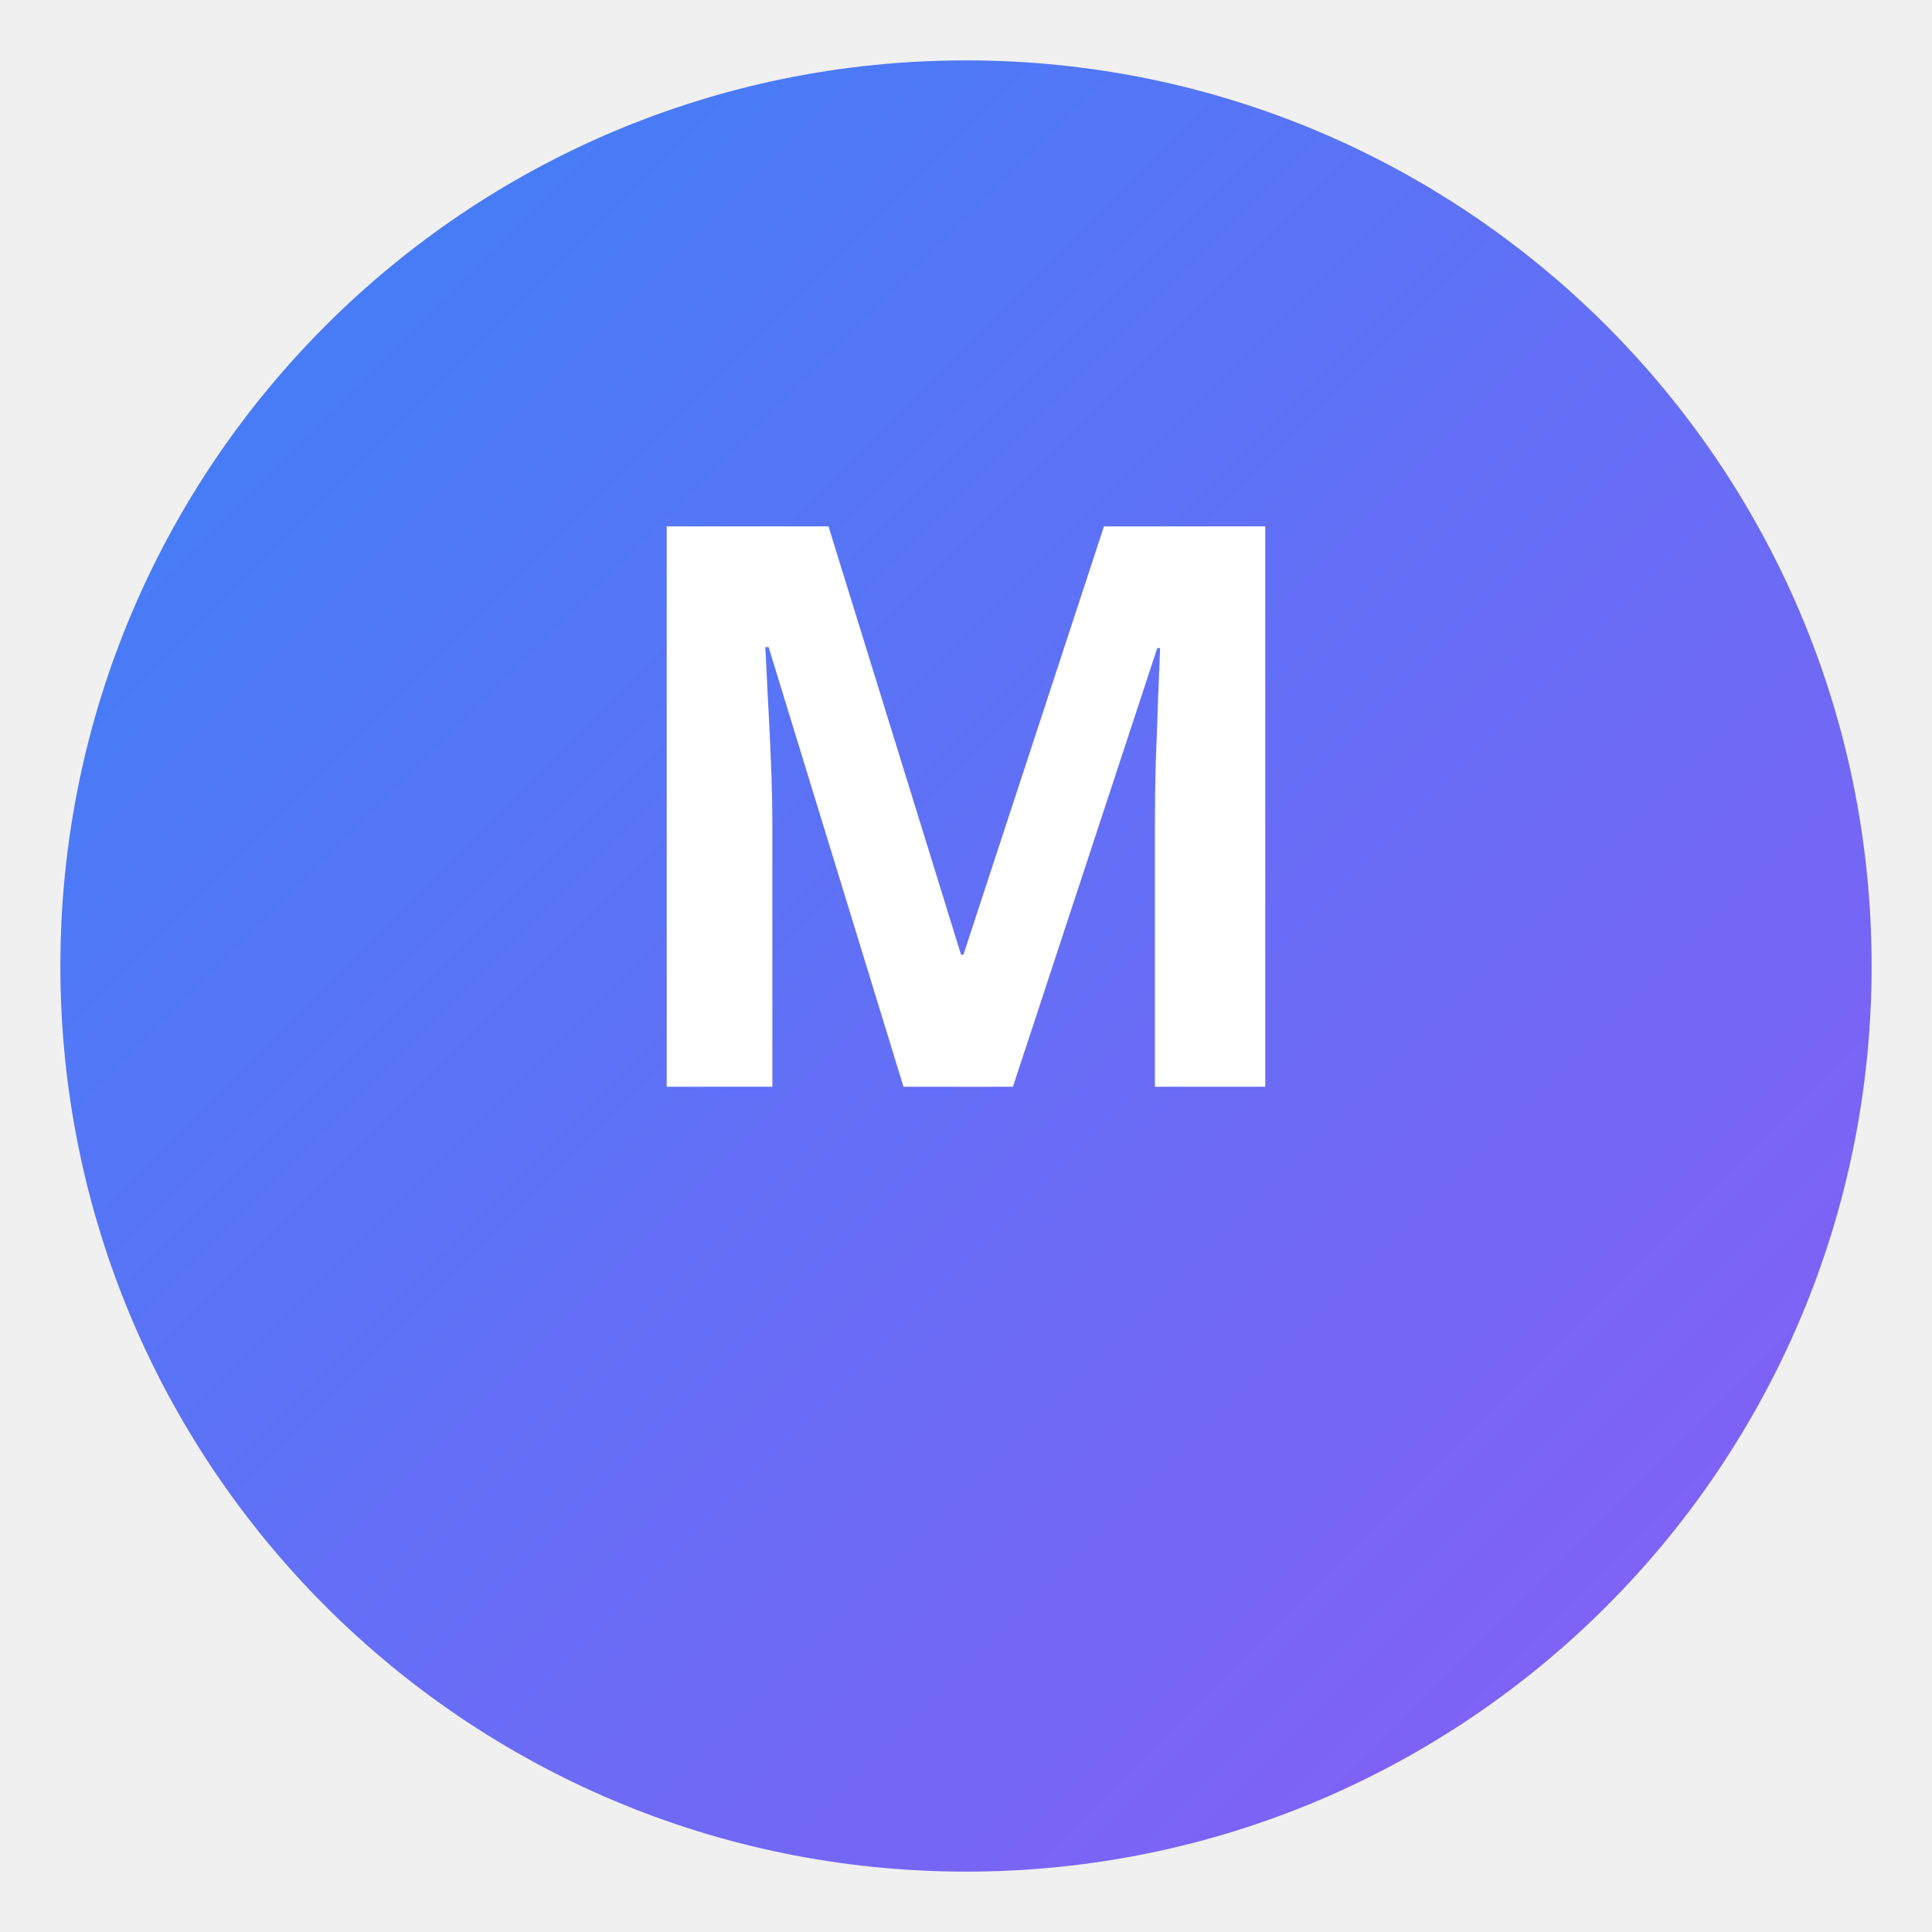
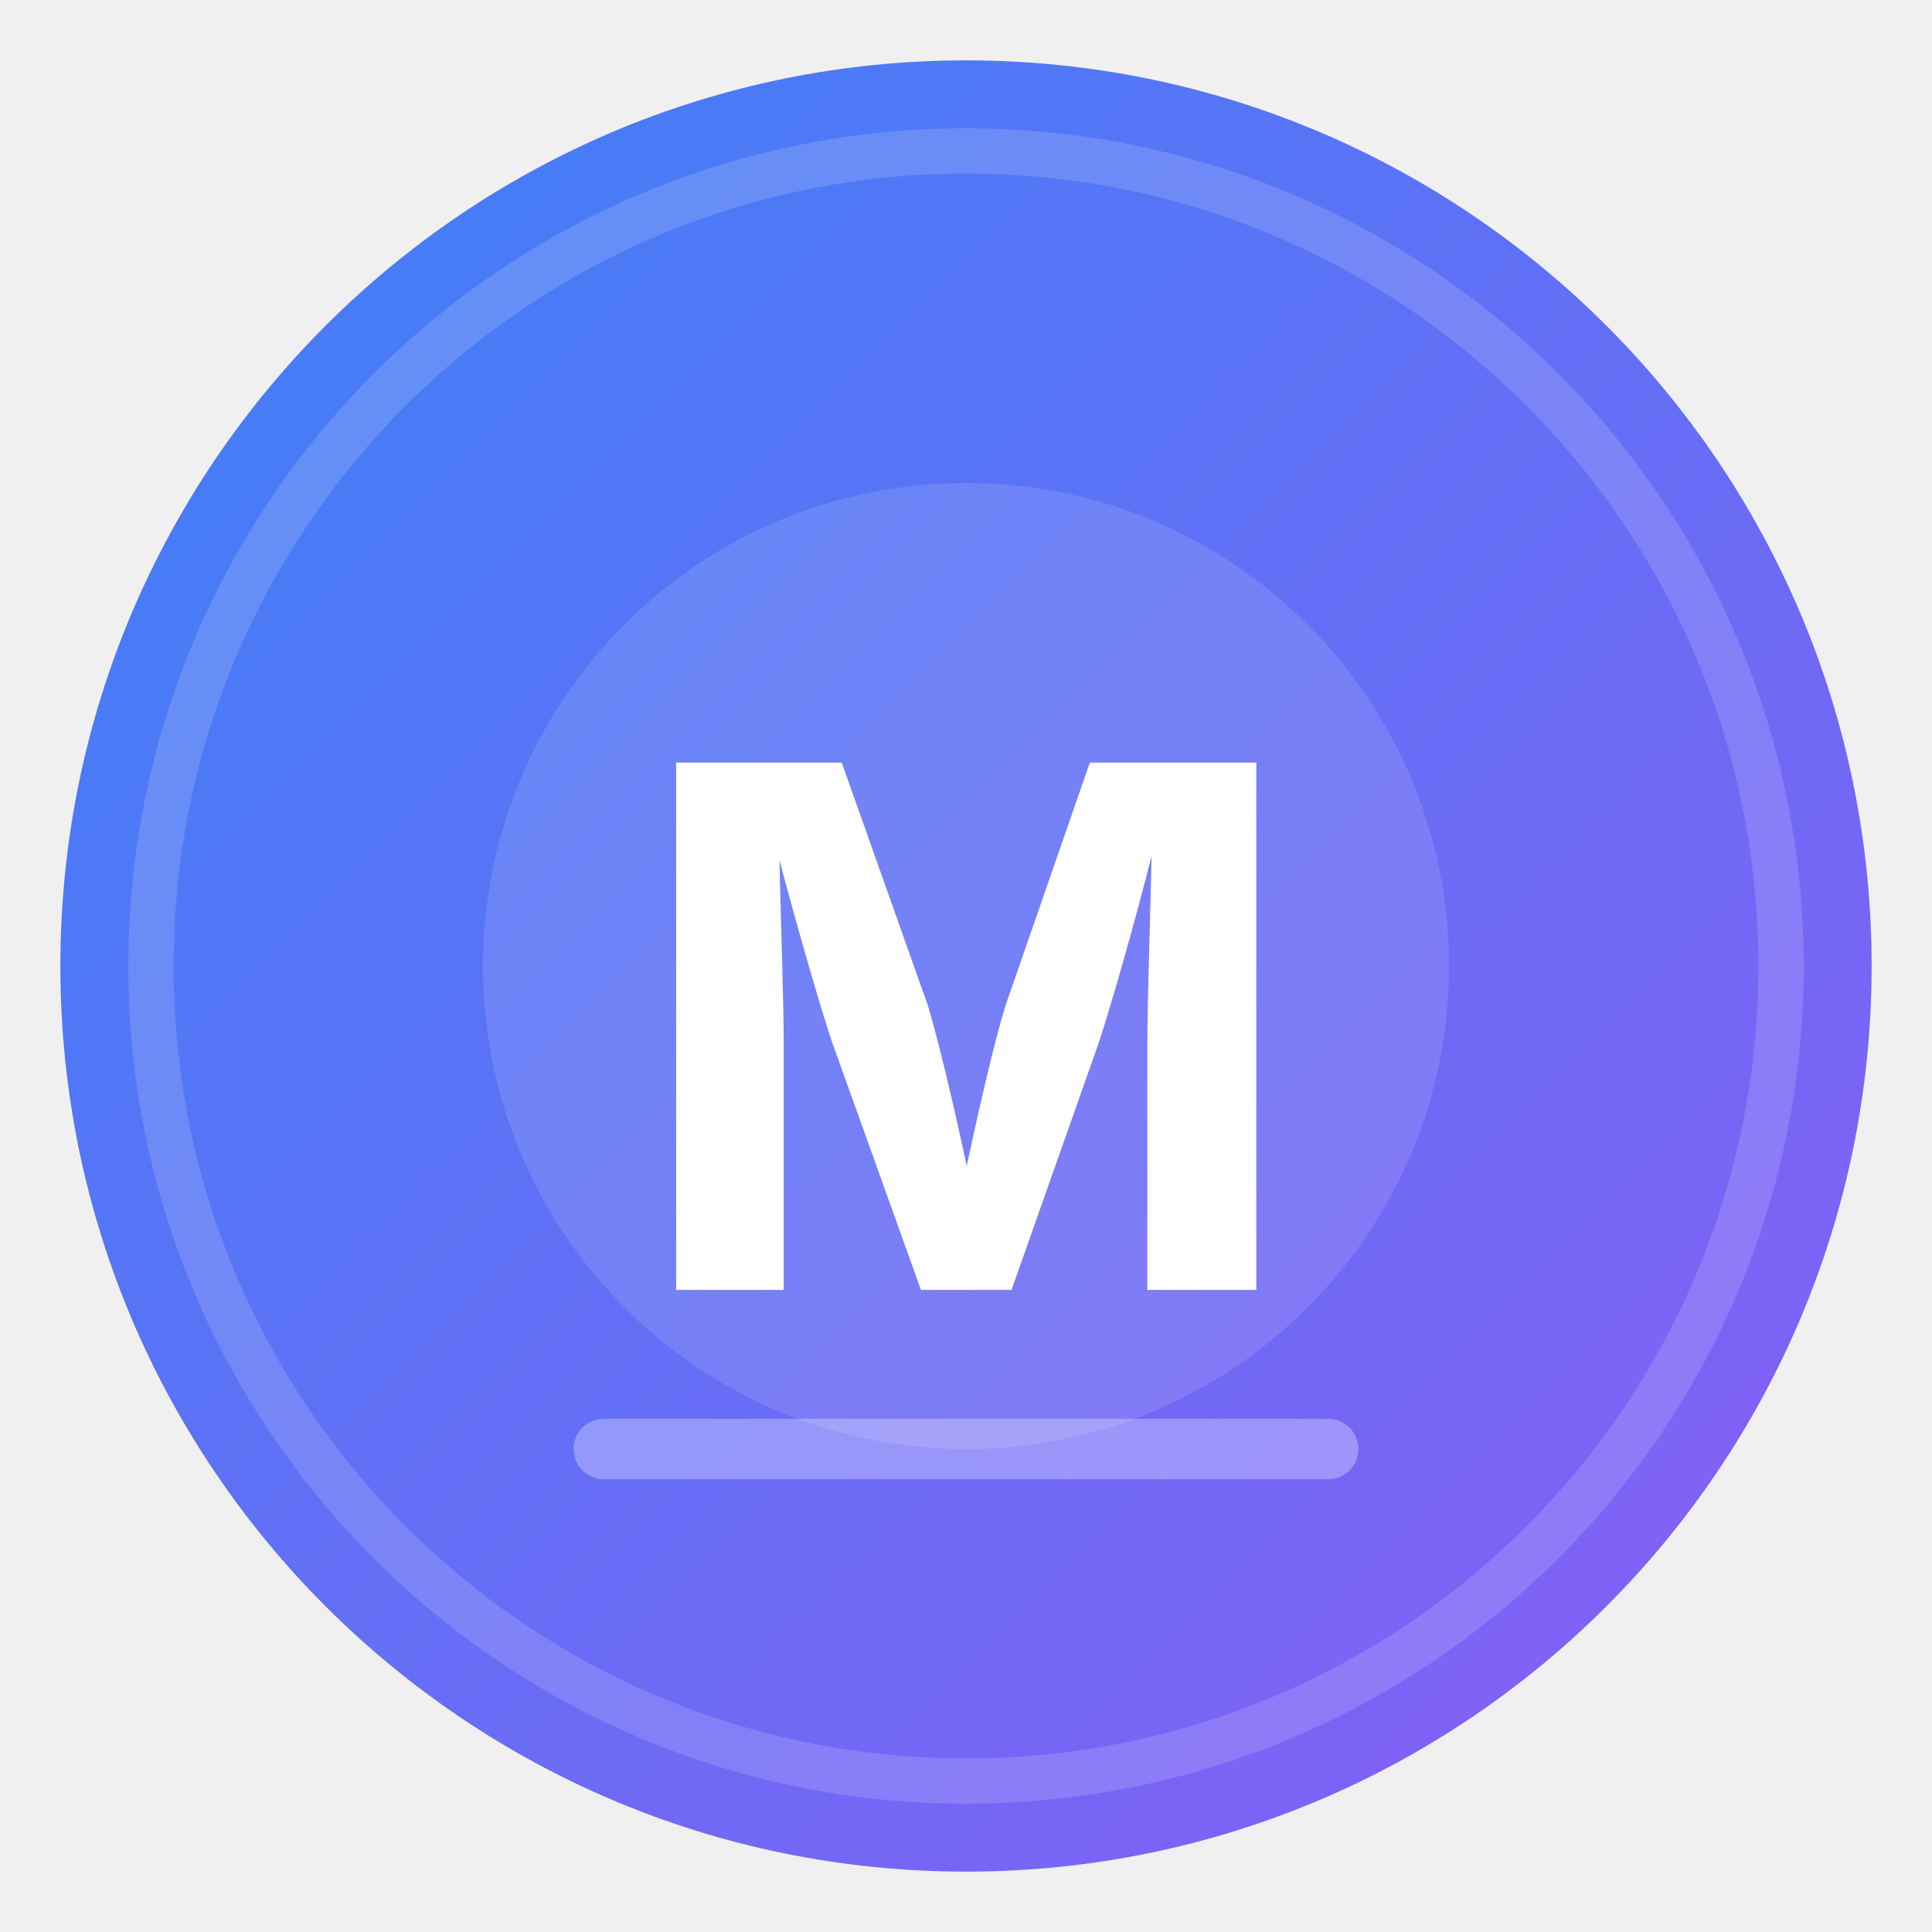
<svg xmlns="http://www.w3.org/2000/svg" viewBox="0 0 64 64">
  <defs>
-     <linearGradient id="g" x1="0%" y1="0%" x2="100%" y2="100%">
-       <stop offset="0%" style="stop-color:#3B82F6" />
-       <stop offset="100%" style="stop-color:#8B5CF6" />
+     <linearGradient id="bg" x1="0%" y1="0%" x2="100%" y2="100%">
+       <stop offset="0%" stop-color="#3B82F6" />
+       <stop offset="100%" stop-color="#8B5CF6" />
    </linearGradient>
  </defs>
-   <circle cx="32" cy="32" r="30" fill="url(#g)" />
-   <text x="32" y="36" text-anchor="middle" fill="white" font-size="26" font-weight="800" font-family="system-ui,sans-serif">M</text>
+   <circle cx="32" cy="32" r="30" fill="url(#bg)" />
+   <circle cx="32" cy="32" r="27" fill="none" stroke="white" stroke-opacity="0.15" stroke-width="1.5" />
+   <circle cx="32" cy="32" r="16" fill="white" fill-opacity="0.12" />
+   <text x="32" y="34" text-anchor="middle" dominant-baseline="central" fill="white" font-size="24" font-weight="700" font-family="system-ui,-apple-system,sans-serif">M</text>
+   <line x1="20" y1="48" x2="44" y2="48" stroke="white" stroke-opacity="0.3" stroke-width="2" stroke-linecap="round" />
</svg>
